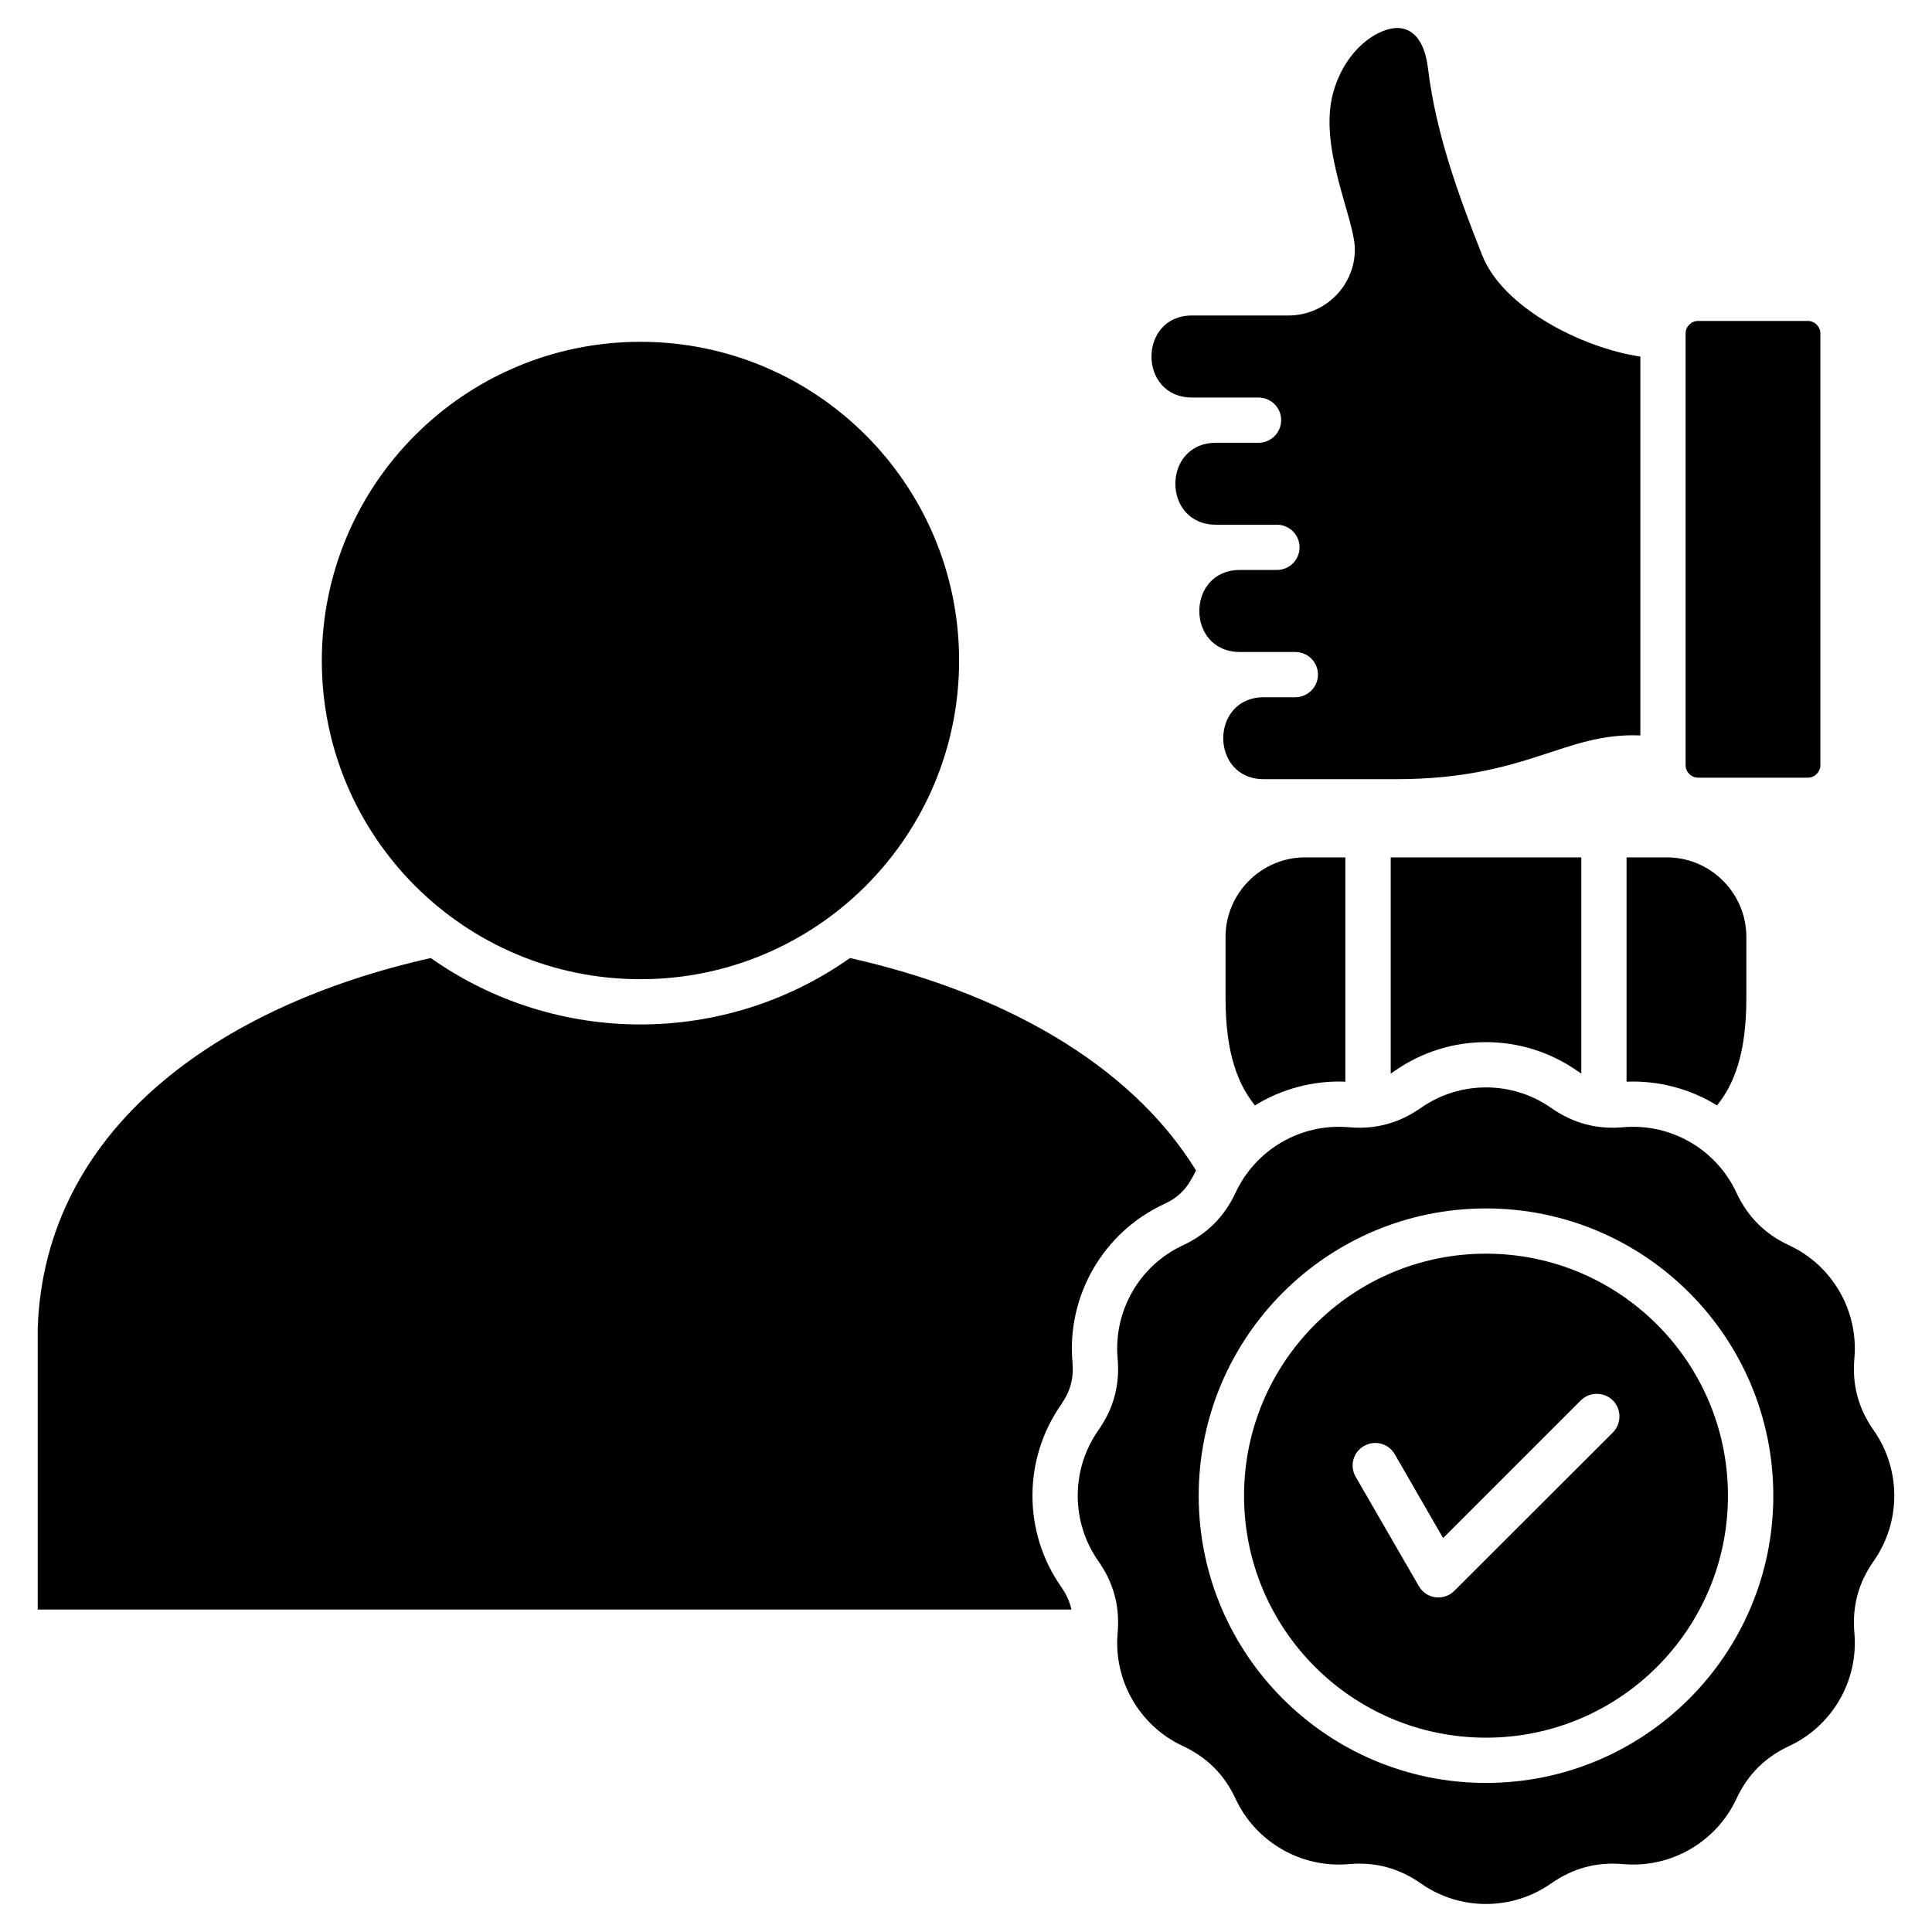
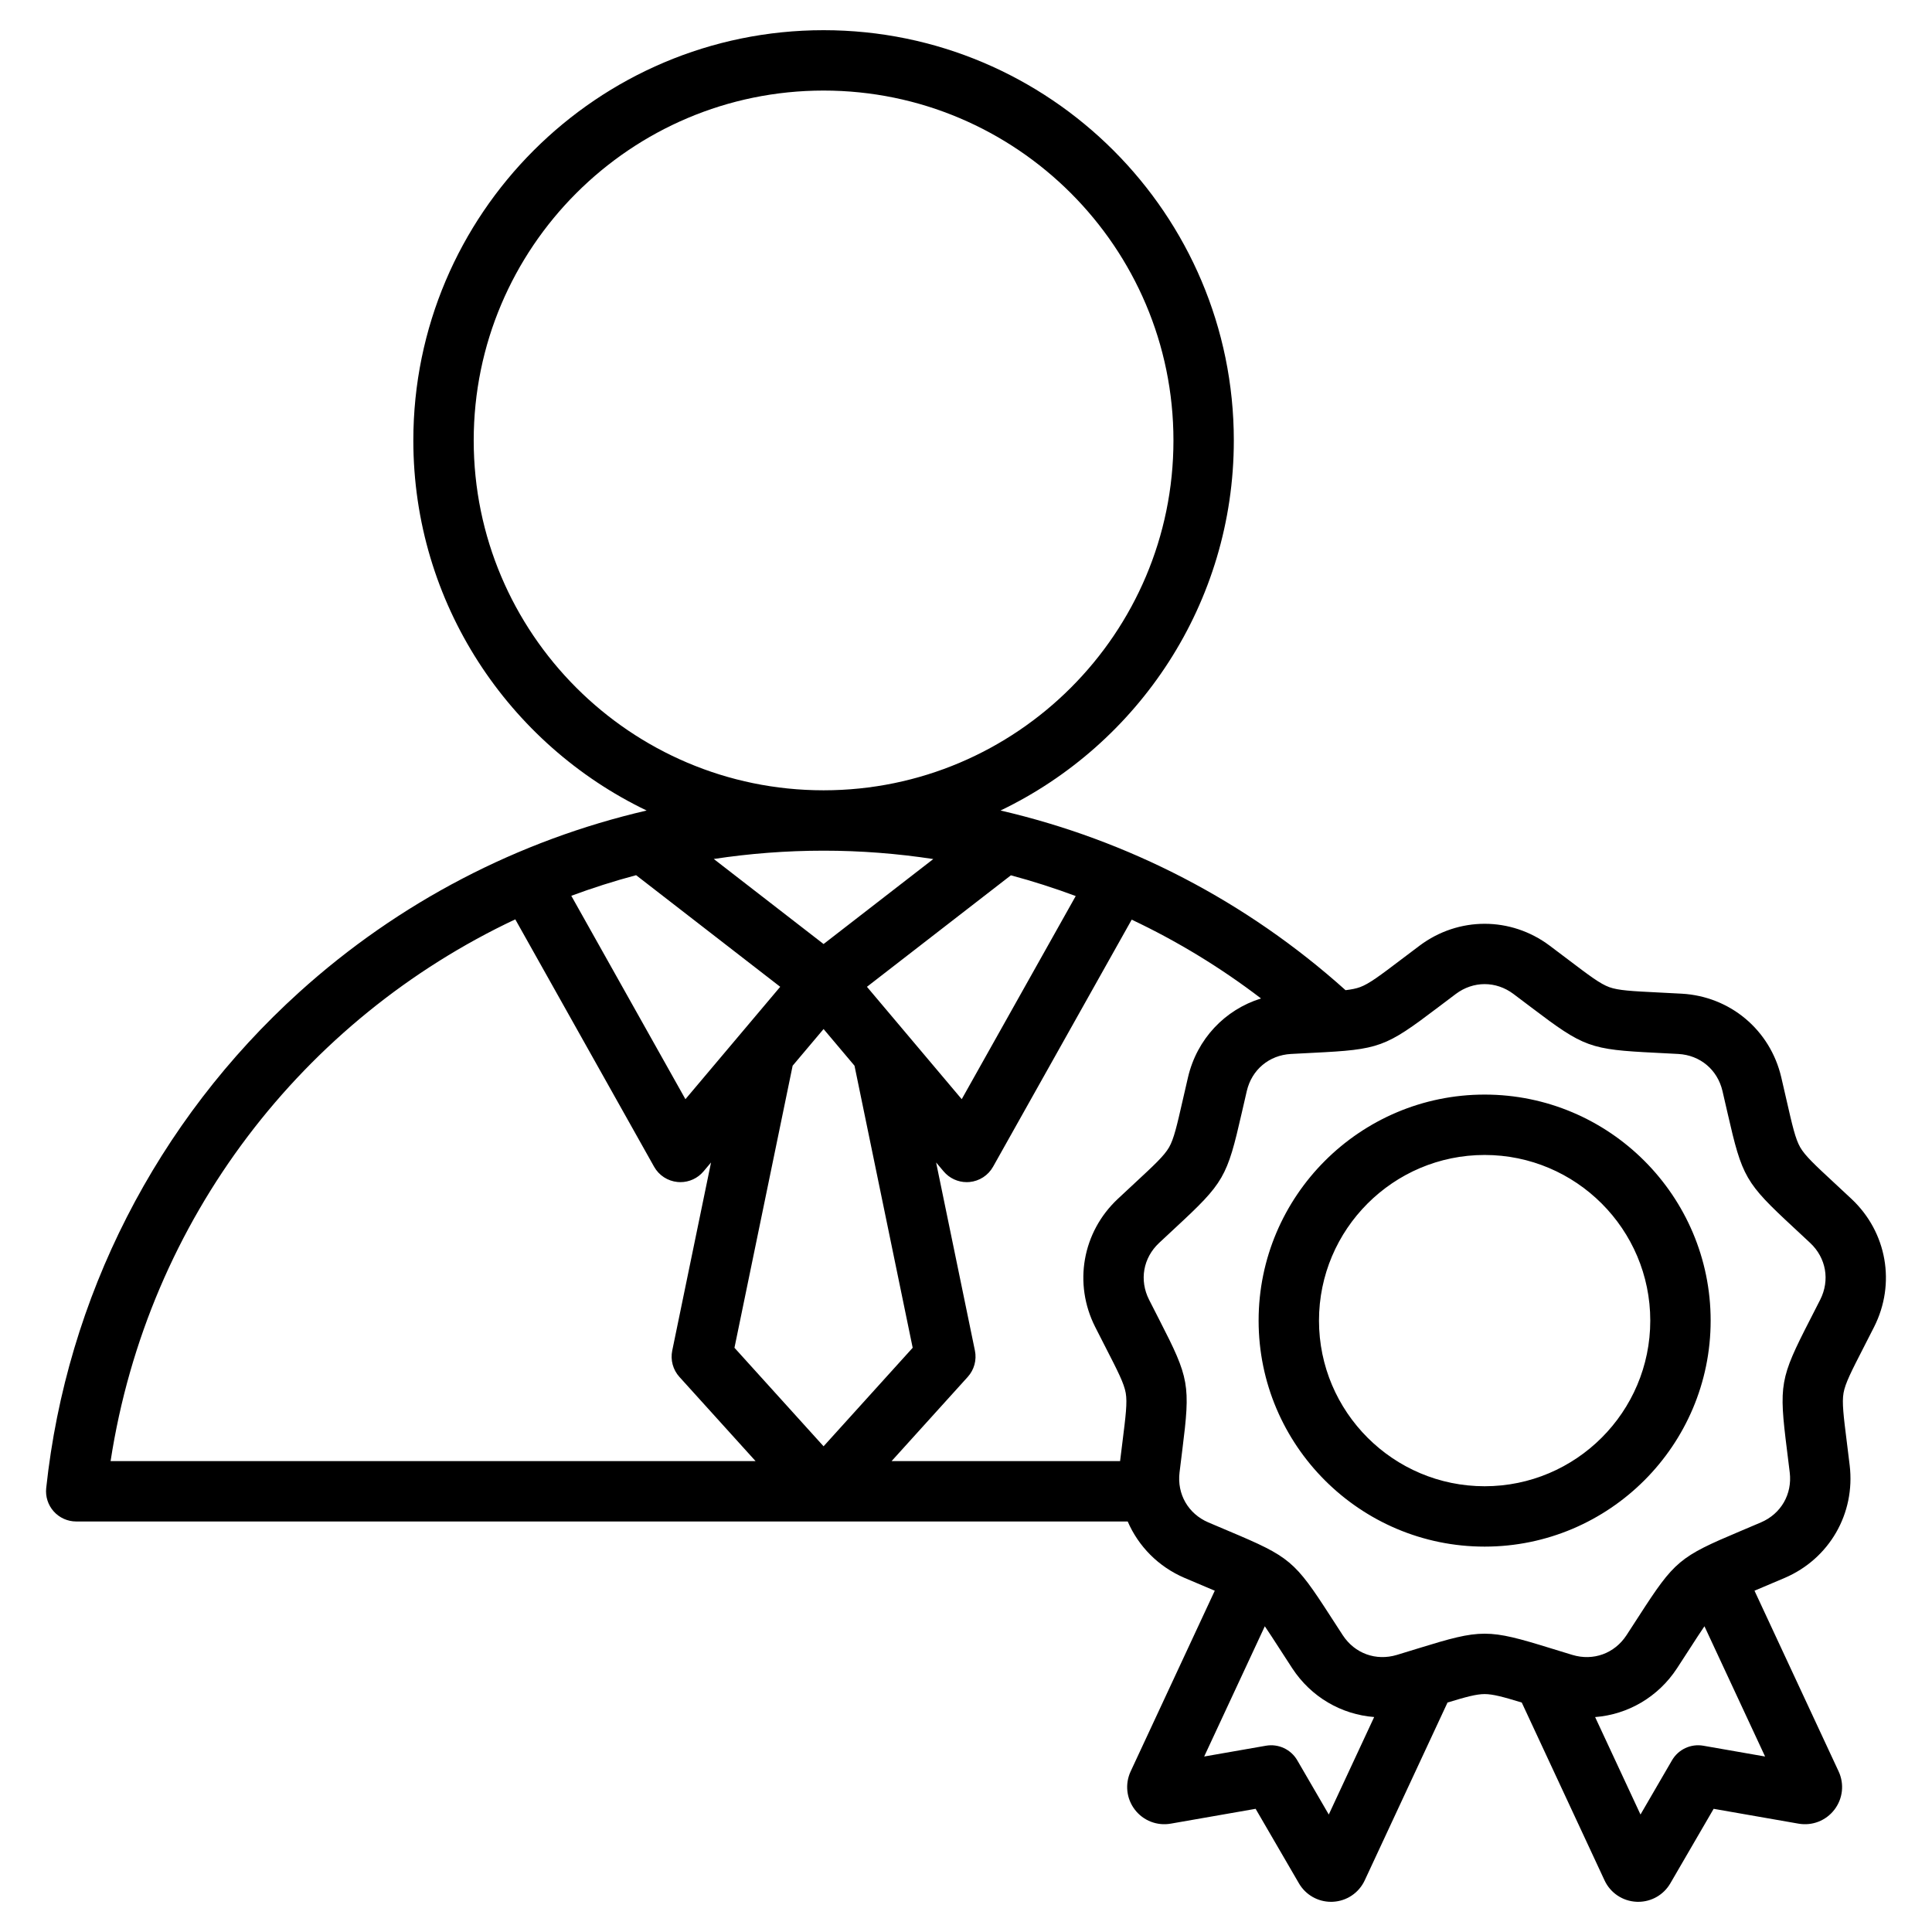
- <svg xmlns="http://www.w3.org/2000/svg" id="Layer_1" viewBox="0 0 512 512" data-name="Layer 1">
-   <path d="m281.243 372.176c-10.176 14.513-10.176 33.874 0 48.387 1.36 1.956 2.239 3.883 2.693 5.981h-273.941v-74.693c1.928-52.667 47.792-85.323 104.173-97.965 33.25 23.471 77.839 23.471 111.09 0 39.628 8.901 74.069 27.638 91.701 56.296-2.126 4.309-3.94 6.803-8.561 8.957-16.016 7.455-25.738 24.265-24.18 41.896.369 4.224-.567 7.682-2.976 11.14zm-111.515-112.677c46.63 0 84.444-37.814 84.444-84.444s-37.814-84.472-84.444-84.472-84.444 37.814-84.444 84.472 37.786 84.444 84.444 84.444zm155.055-11.197v16.242c0 14.74 3.345 22.876 7.795 28.403 7.143-4.422 15.562-6.633 23.953-6.293v-59.442h-10.658c-11.594 0-21.09 9.496-21.09 21.09zm106.271 38.353c8.419-.34 16.838 1.871 23.981 6.293 4.451-5.528 7.767-13.663 7.767-28.403v-16.242c0-11.594-9.468-21.09-21.062-21.09h-10.687v59.442zm-62.504-2.154c.34-.227.708-.454 1.077-.709 14.485-10.148 33.846-10.148 48.359 0 .369.255.709.482 1.077.709v-57.288h-50.513zm128.013 129.175c-4.082 5.783-5.754 12.047-5.131 19.105 1.105 12.586-5.811 24.605-17.292 29.934-6.406 3.005-10.999 7.569-13.975 14.003-5.357 11.452-17.348 18.397-29.962 17.292-7.058-.624-13.294 1.049-19.105 5.102-10.375 7.285-24.236 7.285-34.583 0-5.811-4.053-12.047-5.726-19.105-5.102-12.614 1.105-24.605-5.839-29.962-17.292-2.976-6.435-7.568-10.999-13.975-14.003-11.48-5.329-18.397-17.348-17.292-29.934.624-7.058-1.049-13.323-5.131-19.105-7.256-10.375-7.256-24.236 0-34.611 4.082-5.782 5.754-12.047 5.131-19.077-1.105-12.614 5.811-24.633 17.292-29.962 6.406-3.005 10.999-7.569 13.975-13.975 5.357-11.48 17.348-18.425 29.962-17.32 7.058.624 13.294-1.049 19.105-5.103 10.346-7.257 24.208-7.285 34.583 0 5.811 4.054 12.047 5.726 19.105 5.103 12.614-1.105 24.605 5.839 29.962 17.32 2.976 6.406 7.568 10.998 13.975 13.975 11.48 5.329 18.397 17.348 17.292 29.962-.624 7.03 1.049 13.295 5.131 19.077 7.256 10.375 7.256 24.236 0 34.611zm-26.618-17.292c0-42.038-34.101-76.138-76.139-76.138s-76.138 34.101-76.138 76.138 34.101 76.11 76.138 76.11 76.139-34.072 76.139-76.11zm-12.019 0c0 35.405-28.715 64.12-64.12 64.12s-64.12-28.715-64.12-64.12 28.715-64.148 64.12-64.148 64.12 28.715 64.12 64.148zm-30.501-25.257c-2.353-2.324-6.151-2.324-8.504 0l-36.482 36.482-12.812-22.224c-1.644-2.863-5.301-3.827-8.164-2.183s-3.855 5.272-2.211 8.135l16.753 28.998c1.984 3.458 6.633 4.025 9.411 1.247l42.009-41.953c2.324-2.353 2.324-6.151 0-8.504zm22.592-165.033h29.083c1.814 0 3.316-1.502 3.316-3.317v-114.406c0-1.814-1.502-3.317-3.316-3.317h-29.083c-1.814 0-3.317 1.502-3.317 3.317v114.406c0 1.814 1.502 3.317 3.317 3.317zm-134.107-100.743h17.604c3.316 0 6.009 2.665 6.009 5.981s-2.693 6.009-6.009 6.009h-11.254c-14.372 0-14.372 21.713 0 21.713h16.129c3.316 0 6.009 2.693 6.009 6.01s-2.693 5.981-6.009 5.981h-9.78c-14.372 0-14.372 21.742 0 21.742h14.655c3.316 0 6.009 2.665 6.009 5.981s-2.693 6.01-6.009 6.01h-8.334c-14.343 0-14.343 21.713 0 21.713h35.008c34.838 0 44.533-12.444 64.772-11.594v-100.403c-15.109-2.211-36.369-12.784-41.924-26.873-6.01-15.222-12.246-31.975-14.344-49.464-1.134-9.581-6.292-13.266-14.003-8.929-4.762 2.693-9.127 8.05-11.14 15.335-3.997 14.598 5.754 33.392 5.754 41.527 0 9.666-7.937 17.518-17.575 17.518h-25.569c-14.343 0-14.343 21.742 0 21.742z" />
+ <svg xmlns="http://www.w3.org/2000/svg" id="Layer_1" enable-background="new 0 0 512 512" height="512" viewBox="0 0 512 512" width="512">
+   <path d="m490.674 317.733c-1.654-1.553-3.134-2.926-4.464-4.16-5.215-4.837-7.833-7.266-9.123-9.501-1.291-2.235-2.084-5.715-3.667-12.65-.404-1.769-.853-3.738-1.371-5.947-2.935-12.527-13.538-21.424-26.384-22.139-2.265-.126-4.283-.227-6.095-.316-7.104-.354-10.669-.532-13.095-1.415-2.425-.882-5.271-3.039-10.94-7.334-1.446-1.095-3.056-2.315-4.872-3.674-10.299-7.71-24.141-7.71-34.441 0-1.815 1.359-3.425 2.578-4.871 3.673-5.67 4.296-8.516 6.452-10.942 7.335-1.015.37-2.235.615-3.826.802-26.238-23.554-57.651-39.794-91.43-47.615 36.536-17.542 61.822-54.909 61.822-98.073.001-59.948-48.77-108.719-108.718-108.719s-108.719 48.771-108.719 108.719c0 43.166 25.288 80.535 61.827 98.076-34.026 7.885-65.702 24.306-92.033 48.118-37.854 34.233-61.68 80.914-67.087 131.444-.242 2.257.487 4.51 2.004 6.198s3.68 2.653 5.95 2.653l198.044-.001c.004 0 .009.001.013.001s.009-.001.013-.001h80.584c2.833 6.553 8.085 11.964 15.067 14.955 2.085.893 3.947 1.678 5.618 2.382.851.358 1.644.693 2.389 1.009l-22.292 47.88c-1.554 3.339-1.127 7.228 1.113 10.148 2.239 2.92 5.881 4.339 9.509 3.705l22.497-3.93 11.474 19.745c1.773 3.052 5.003 4.9 8.507 4.9.15 0 .301-.003.452-.01 3.676-.167 6.926-2.343 8.482-5.682l21.937-47.119c4.886-1.491 7.661-2.242 9.837-2.242s4.951.751 9.838 2.242l21.936 47.118c1.553 3.338 4.802 5.515 8.479 5.683.152.007.304.01.455.01 3.504 0 6.733-1.848 8.507-4.9l11.474-19.745 22.497 3.931c3.631.633 7.274-.788 9.513-3.711 2.238-2.922 2.662-6.811 1.107-10.145l-22.291-47.878c.745-.316 1.538-.65 2.389-1.009 1.671-.704 3.533-1.489 5.618-2.382 11.827-5.065 18.748-17.052 17.221-29.828-.269-2.253-.521-4.257-.746-6.057-.885-7.058-1.33-10.6-.881-13.142s2.077-5.719 5.323-12.048c.827-1.614 1.749-3.411 2.772-5.435 5.805-11.483 3.402-25.113-5.98-33.919zm-200.442 33.919c1.023 2.024 1.945 3.821 2.772 5.436 3.246 6.33 4.875 9.506 5.323 12.048s.004 6.084-.881 13.142c-.187 1.492-.392 3.133-.61 4.93h-60.556l20.18-22.31c1.71-1.891 2.417-4.485 1.902-6.982l-10.282-49.848 2 2.371c1.528 1.812 3.77 2.842 6.114 2.842.251 0 .504-.012.757-.036 2.612-.248 4.937-1.761 6.221-4.049l36.742-65.478c12.062 5.704 23.55 12.689 34.273 20.884-9.56 2.963-16.972 10.726-19.35 20.876-.518 2.208-.967 4.178-1.37 5.946-1.582 6.935-2.376 10.416-3.667 12.651s-3.908 4.664-9.123 9.501c-1.33 1.233-2.811 2.607-4.465 4.16-9.381 8.802-11.784 22.433-5.98 33.916zm-108.586-60.355-30.247-53.902c5.607-2.082 11.338-3.904 17.175-5.462l38.191 29.58zm28.412-8.872 8.198-9.721 8.197 9.72 15.418 74.75-23.616 26.109-23.616-26.109zm19.691-20.912 38.149-29.547c5.816 1.56 11.548 3.394 17.179 5.494l-30.21 53.837zm-104.211-144.794c0-51.125 41.594-92.719 92.719-92.719s92.719 41.594 92.719 92.719c0 51.112-41.572 92.697-92.679 92.719-.014 0-.027 0-.041 0-.013 0-.026 0-.04 0-51.106-.023-92.678-41.607-92.678-92.719zm92.719 108.719h.04c9.794.002 19.494.759 29.036 2.218l-29.077 22.521-29.1-22.539c9.485-1.441 19.188-2.198 29.06-2.2.014-.001.028 0 .041 0zm-81.702 18.199 36.787 65.557c1.284 2.288 3.608 3.801 6.221 4.049.253.024.505.036.757.036 2.344 0 4.587-1.031 6.114-2.842l1.999-2.37-10.282 49.848c-.515 2.498.191 5.091 1.902 6.983l20.18 22.31-170.926.001c9.888-64.333 51.207-117.18 107.248-143.572zm215.585 237.232-8.352-14.374c-1.683-2.896-4.99-4.435-8.294-3.861l-16.375 2.861 16.07-34.517c1.079 1.571 2.345 3.531 3.945 6.008.984 1.523 2.08 3.22 3.321 5.119 5.014 7.666 13.055 12.253 21.714 12.927zm99.253-18.235c-3.3-.577-6.611.963-8.294 3.861l-8.352 14.373-12.023-25.825c8.657-.676 16.696-5.273 21.708-12.939 1.241-1.898 2.337-3.595 3.321-5.118 1.6-2.478 2.866-4.437 3.945-6.008l16.07 34.517zm30.982-118.2c-1.008 1.993-1.915 3.763-2.73 5.352-7.97 15.542-8.253 17.153-6.08 34.482.222 1.772.47 3.746.735 5.964.688 5.751-2.309 10.941-7.633 13.221-2.054.879-3.887 1.652-5.533 2.346-16.094 6.783-17.348 7.834-26.822 22.507-.969 1.5-2.047 3.171-3.27 5.041-3.17 4.847-8.803 6.897-14.345 5.221-2.138-.646-4.039-1.233-5.746-1.76-8.345-2.575-12.926-3.862-17.507-3.862s-9.163 1.288-17.507 3.862c-1.707.527-3.607 1.113-5.746 1.76-5.543 1.672-11.175-.374-14.345-5.221-1.223-1.87-2.301-3.541-3.27-5.041-9.475-14.672-10.728-15.724-26.822-22.507-1.646-.693-3.479-1.466-5.533-2.346-5.324-2.28-8.32-7.47-7.633-13.221.265-2.218.513-4.192.735-5.964 2.173-17.329 1.89-18.94-6.081-34.482-.815-1.589-1.722-3.359-2.73-5.352-2.613-5.169-1.572-11.071 2.65-15.034 1.629-1.529 3.087-2.882 4.397-4.097 12.804-11.877 13.622-13.294 17.507-30.323.397-1.741.84-3.68 1.349-5.855 1.321-5.64 5.912-9.492 11.695-9.813 2.231-.125 4.218-.223 6.002-.312 17.443-.869 18.98-1.429 32.903-11.977 1.423-1.078 3.008-2.279 4.796-3.618 4.638-3.471 10.629-3.47 15.266 0 1.789 1.338 3.374 2.54 4.798 3.619 13.921 10.546 15.458 11.106 32.901 11.975 1.784.089 3.771.188 6.002.312 5.783.321 10.374 4.173 11.695 9.813.51 2.175.952 4.115 1.35 5.856 3.885 17.027 4.703 18.444 17.507 30.322 1.31 1.215 2.768 2.567 4.396 4.096 4.222 3.965 5.263 9.867 2.649 15.036zm-88.932-54.357c-33.027 0-59.897 26.87-59.897 59.896s26.87 59.896 59.897 59.896 59.897-26.869 59.897-59.895-26.869-59.897-59.897-59.897zm0 103.793c-24.205 0-43.897-19.692-43.897-43.896s19.692-43.896 43.897-43.896 43.897 19.692 43.897 43.896-19.692 43.896-43.897 43.896z" />
</svg>
